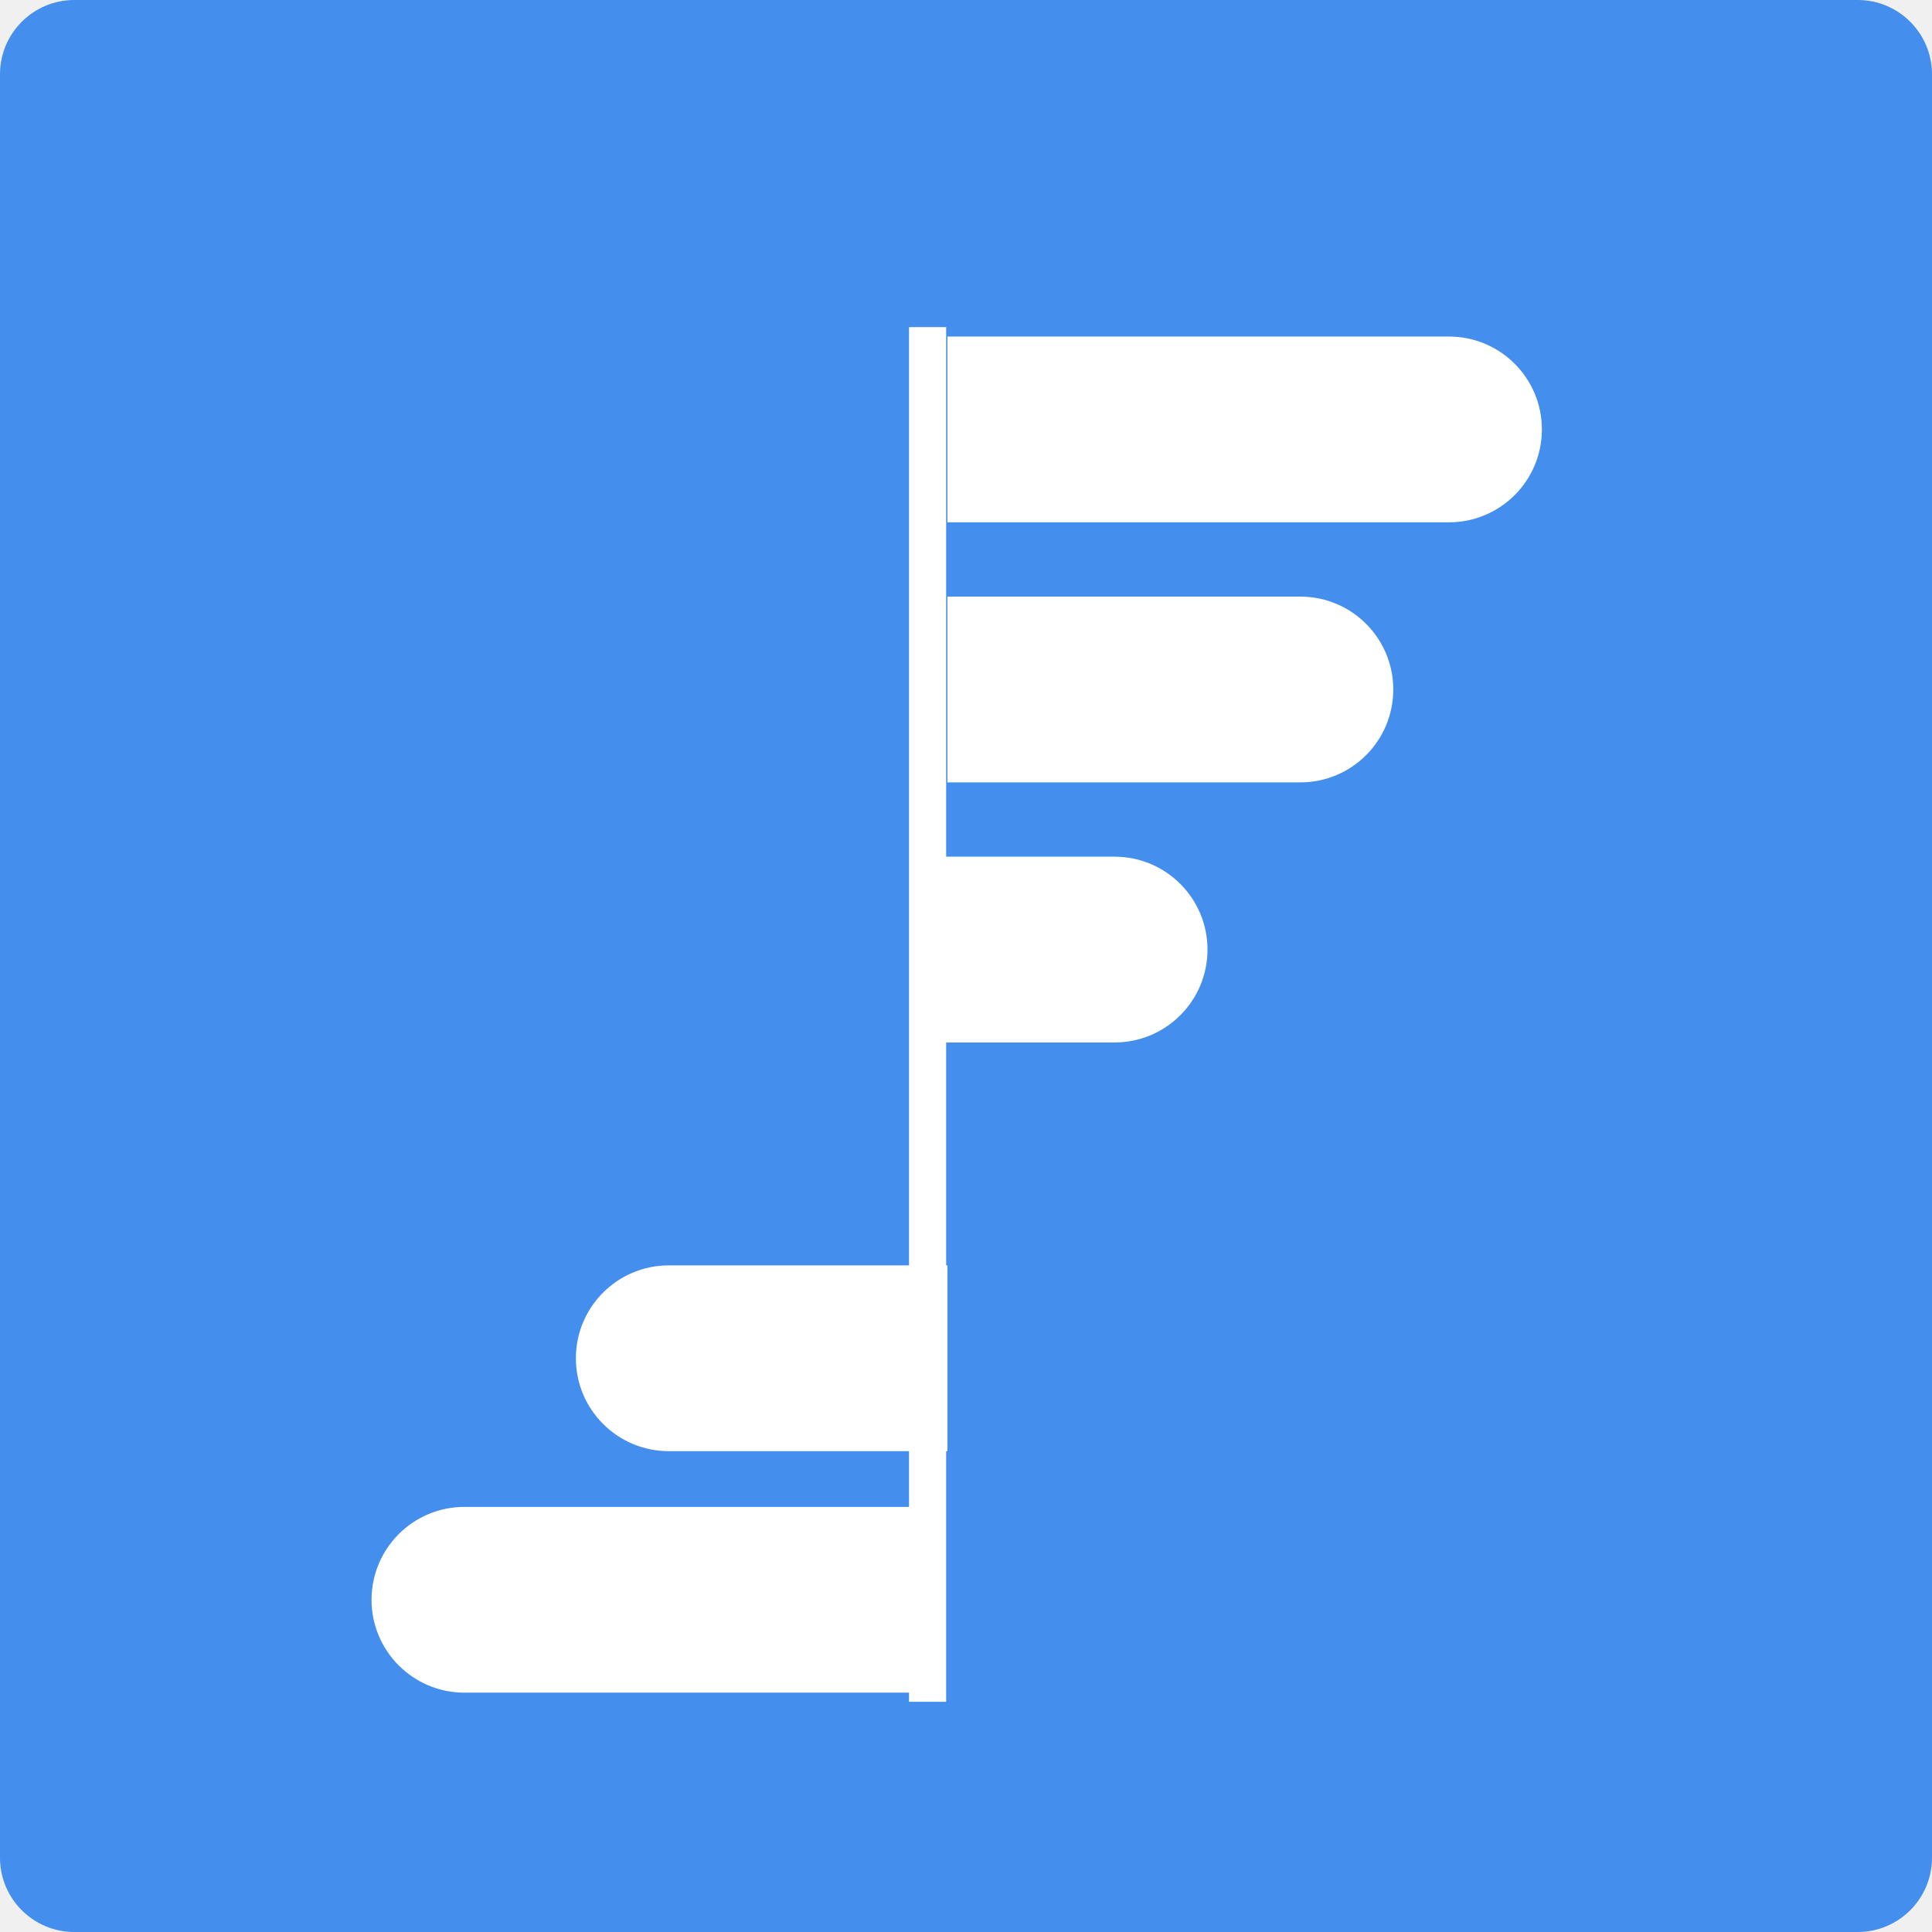
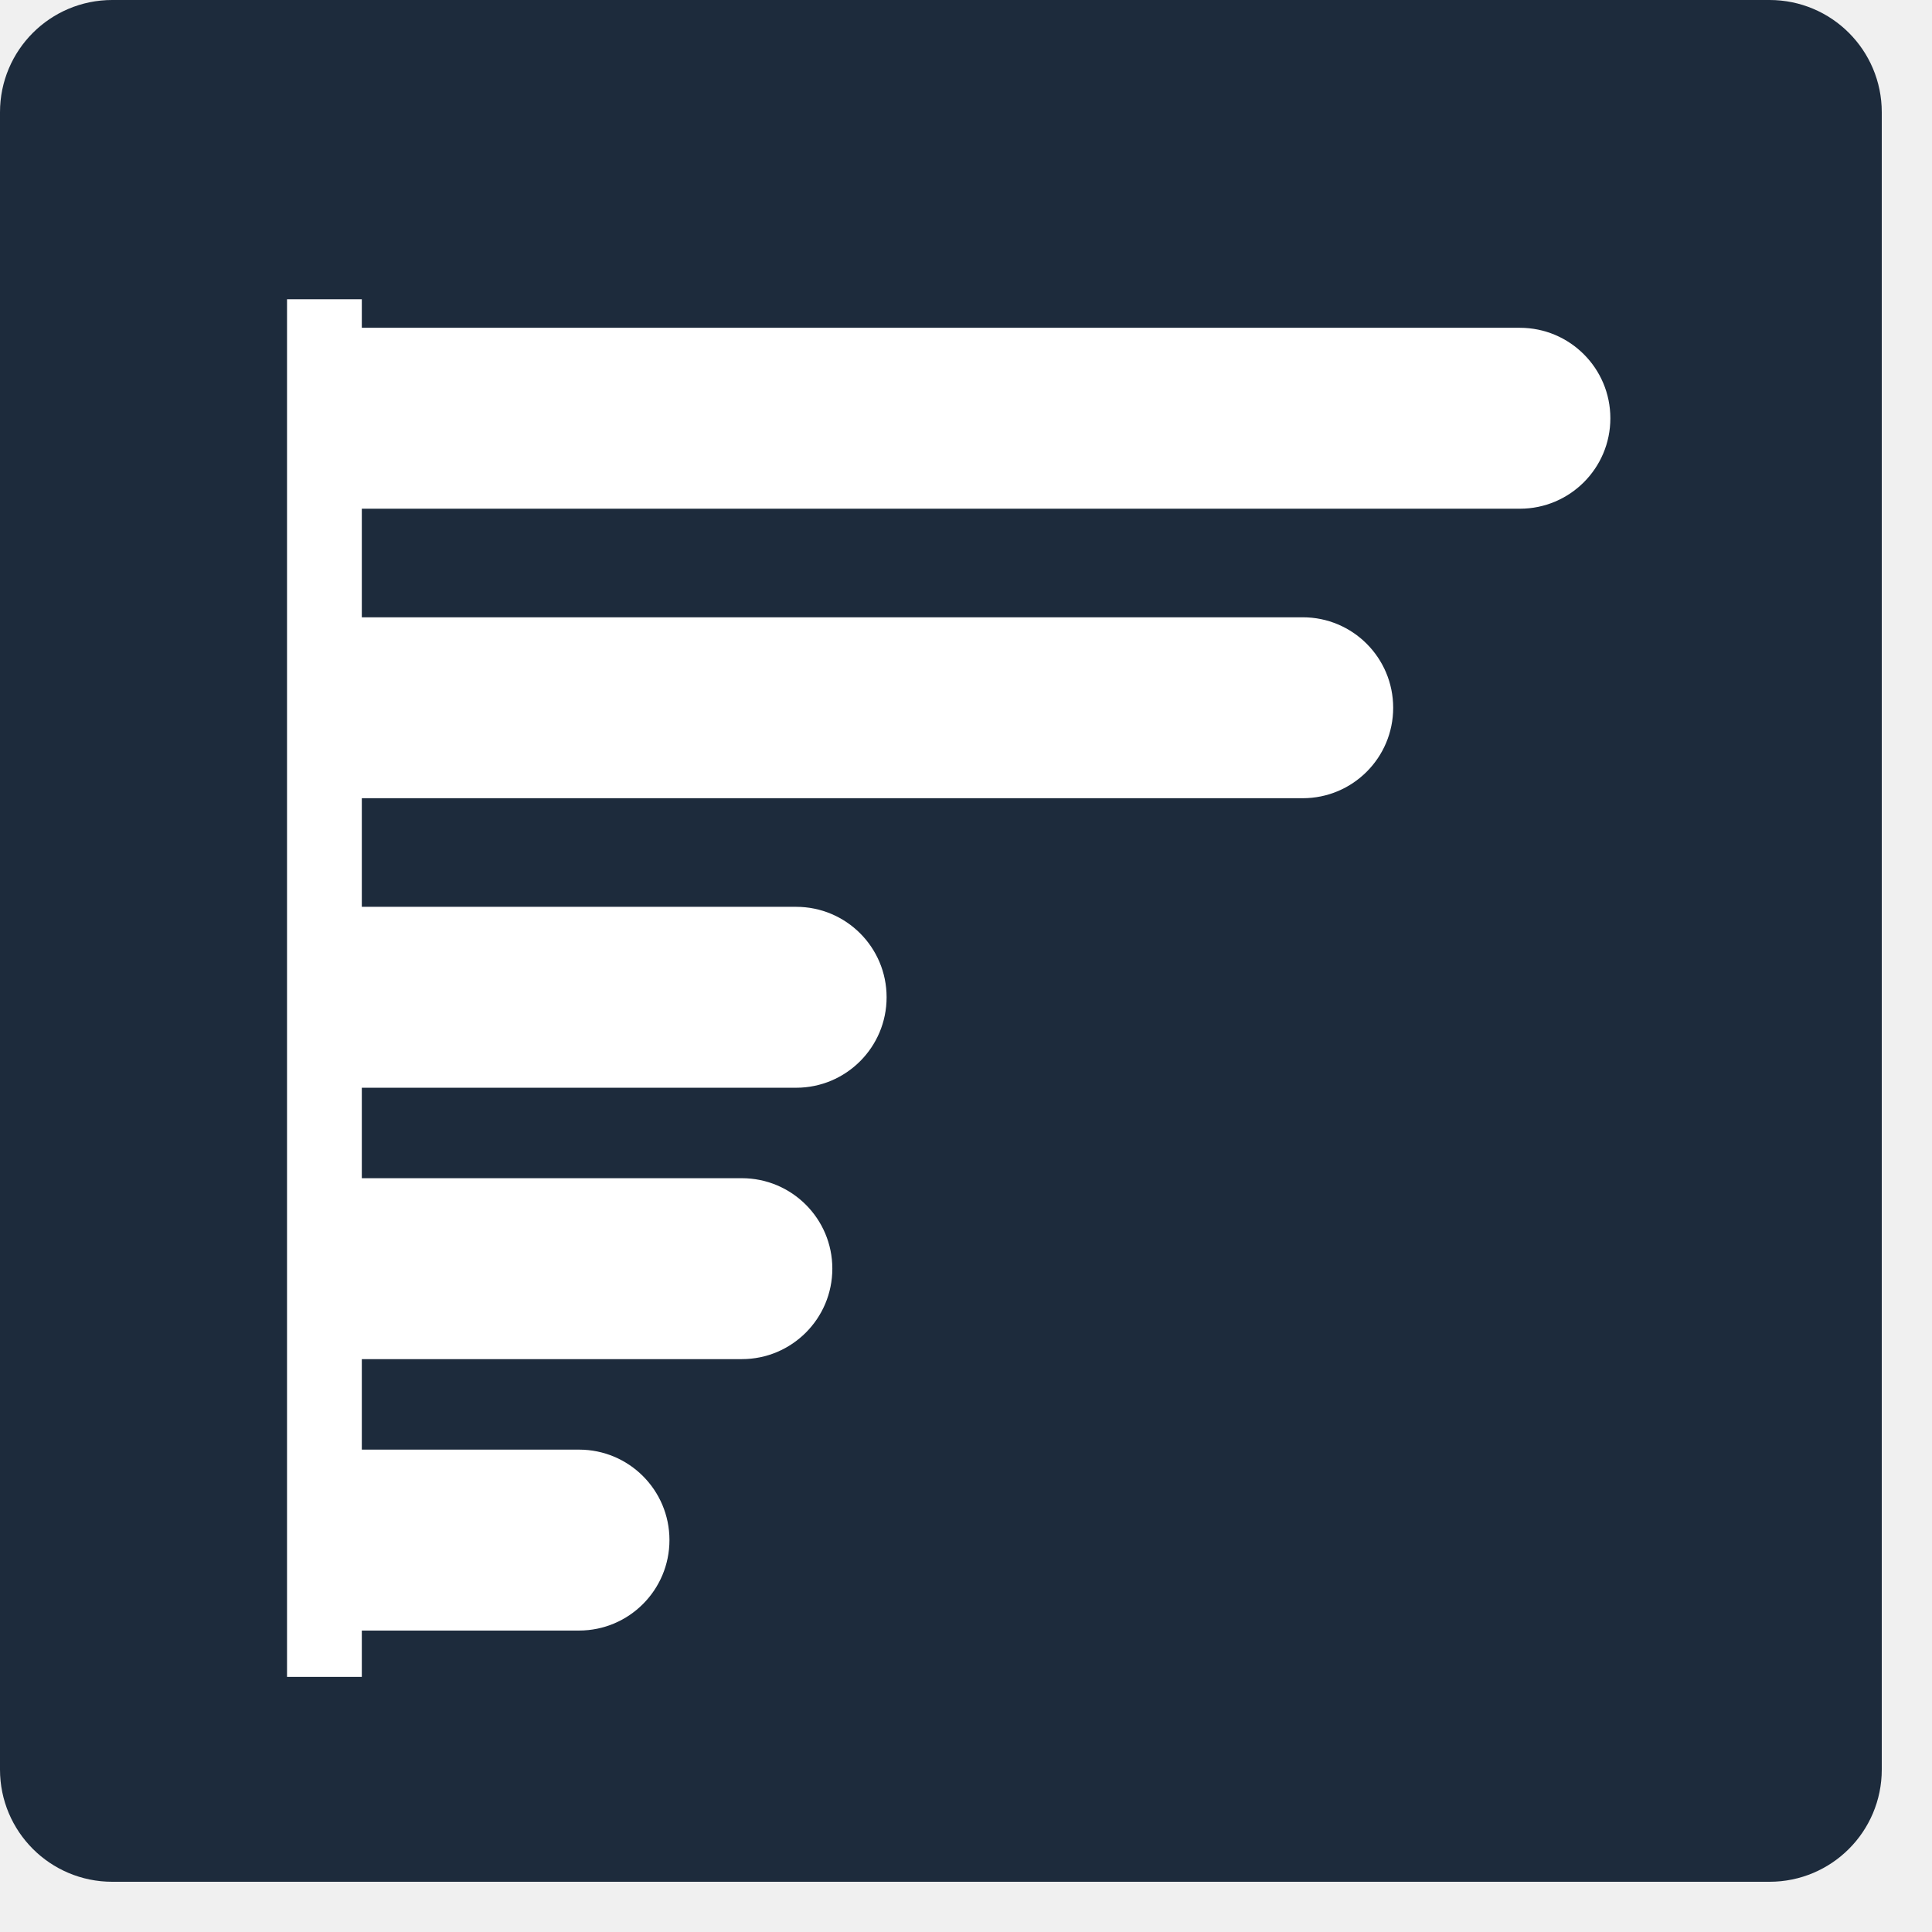
- <svg xmlns="http://www.w3.org/2000/svg" width="52" height="52" viewBox="0 0 52 52">
-   <g fill="none" fill-rule="evenodd">
-     <rect width="52" height="52" fill="#448EED" rx="2" />
-     <path stroke="#FFF" stroke-linecap="square" d="M24.966 45.304v-36" />
-     <path fill="#FFF" d="M25.5 9.058H39a2.5 2.5 0 1 1 0 5H25.5v-5zM25.5 16.058H35a2.5 2.5 0 1 1 0 5h-9.5v-5zM24.5 23.058H30a2.5 2.5 0 1 1 0 5h-5.5v-5zM12.5 45.558H25v-5H12.5a2.5 2.5 0 0 0 0 5zM18 39.058h7.5v-5H18a2.5 2.5 0 0 0 0 5z" />
+ <svg xmlns="http://www.w3.org/2000/svg" width="52px" height="52px" viewBox="0 0 31 31" version="1.1">
+   <g id="Page-2" stroke="none" stroke-width="1" fill="none" fill-rule="evenodd">
+     <g id="5-4-4-Model-Selection_Advanced-View_Model-Expand_ROC-Cure-Copy-3" transform="translate(-177, -455)">
+       <g id="Group-17" transform="translate(177, 313)">
+         <g id="iconVariableImpactMR-Normal" transform="translate(0, 142)">
+           <g>
+             <rect id="Rectangle-35" stroke="#1D2B3C" stroke-width="1.2" fill="#1D2B3C" x="0.6" y="0.6" width="28.994" height="28.994" rx="1.2" />
+             <g id="iconVariableImpact" transform="translate(15.09677, 15.71123) rotate(-90) translate(-15.09677, -15.71123) translate(4.354839, 4.678972)">
+               <path d="M9.29,9.871 L28.742,9.871 C29.544,9.871 30.194,10.521 30.194,11.323 L30.194,11.323 C30.194,12.124 29.544,12.774 28.742,12.774 L9.29,12.774 L9.29,9.871 Z" id="Rectangle-11" fill="#fff" transform="translate(19.74194, 11.32258) rotate(90) translate(-19.74194, -11.32258) " />
+               <path d="M6.387,8.129 L22.355,8.129 C23.157,8.129 23.806,8.779 23.806,9.581 L23.806,9.581 C23.806,10.382 23.157,11.032 22.355,11.032 L6.387,11.032 L6.387,8.129 Z" id="Rectangle-11-Copy" fill="#fff" transform="translate(15.09677, 9.580645) rotate(90) translate(-15.09677, -9.580645) " />
+               <path d="M5.806,4.065 L13.645,4.065 C14.447,4.065 15.097,4.714 15.097,5.516 L15.097,5.516 C15.097,6.318 14.447,6.968 13.645,6.968 L5.806,6.968 L5.806,4.065 Z" id="Rectangle-11-Copy-2" fill="#fff" transform="translate(10.45161, 5.516129) rotate(90) translate(-10.45161, -5.516129) " />
+               <path d="M1.742,3.484 L9,3.484 C9.802,3.484 10.452,4.134 10.452,4.935 L10.452,4.935 C10.452,5.737 9.802,6.387 9,6.387 L1.742,6.387 L1.742,3.484 Z" id="Rectangle-11-Copy-3" fill="#fff" transform="translate(6.096774, 4.935484) rotate(90) translate(-6.096774, -4.935484) " />
+               <path d="M-1.161,2.323 L3.194,2.323 C3.995,2.323 4.645,2.972 4.645,3.774 L4.645,3.774 C4.645,4.576 3.995,5.226 3.194,5.226 L-1.161,5.226 L-1.161,2.323 Z" id="Rectangle-11-Copy-4" fill="#fff" transform="translate(1.741935, 3.774194) rotate(90) translate(-1.741935, -3.774194) " />
+               <g id="Group-2" transform="translate(0, 0)" stroke="#fff" stroke-linecap="square" stroke-width="1.2">
+                 <path d="M0.147,1.141 L21.051,1.141" id="Line" />
+               </g>
+             </g>
+           </g>
+         </g>
+       </g>
+     </g>
  </g>
</svg>
